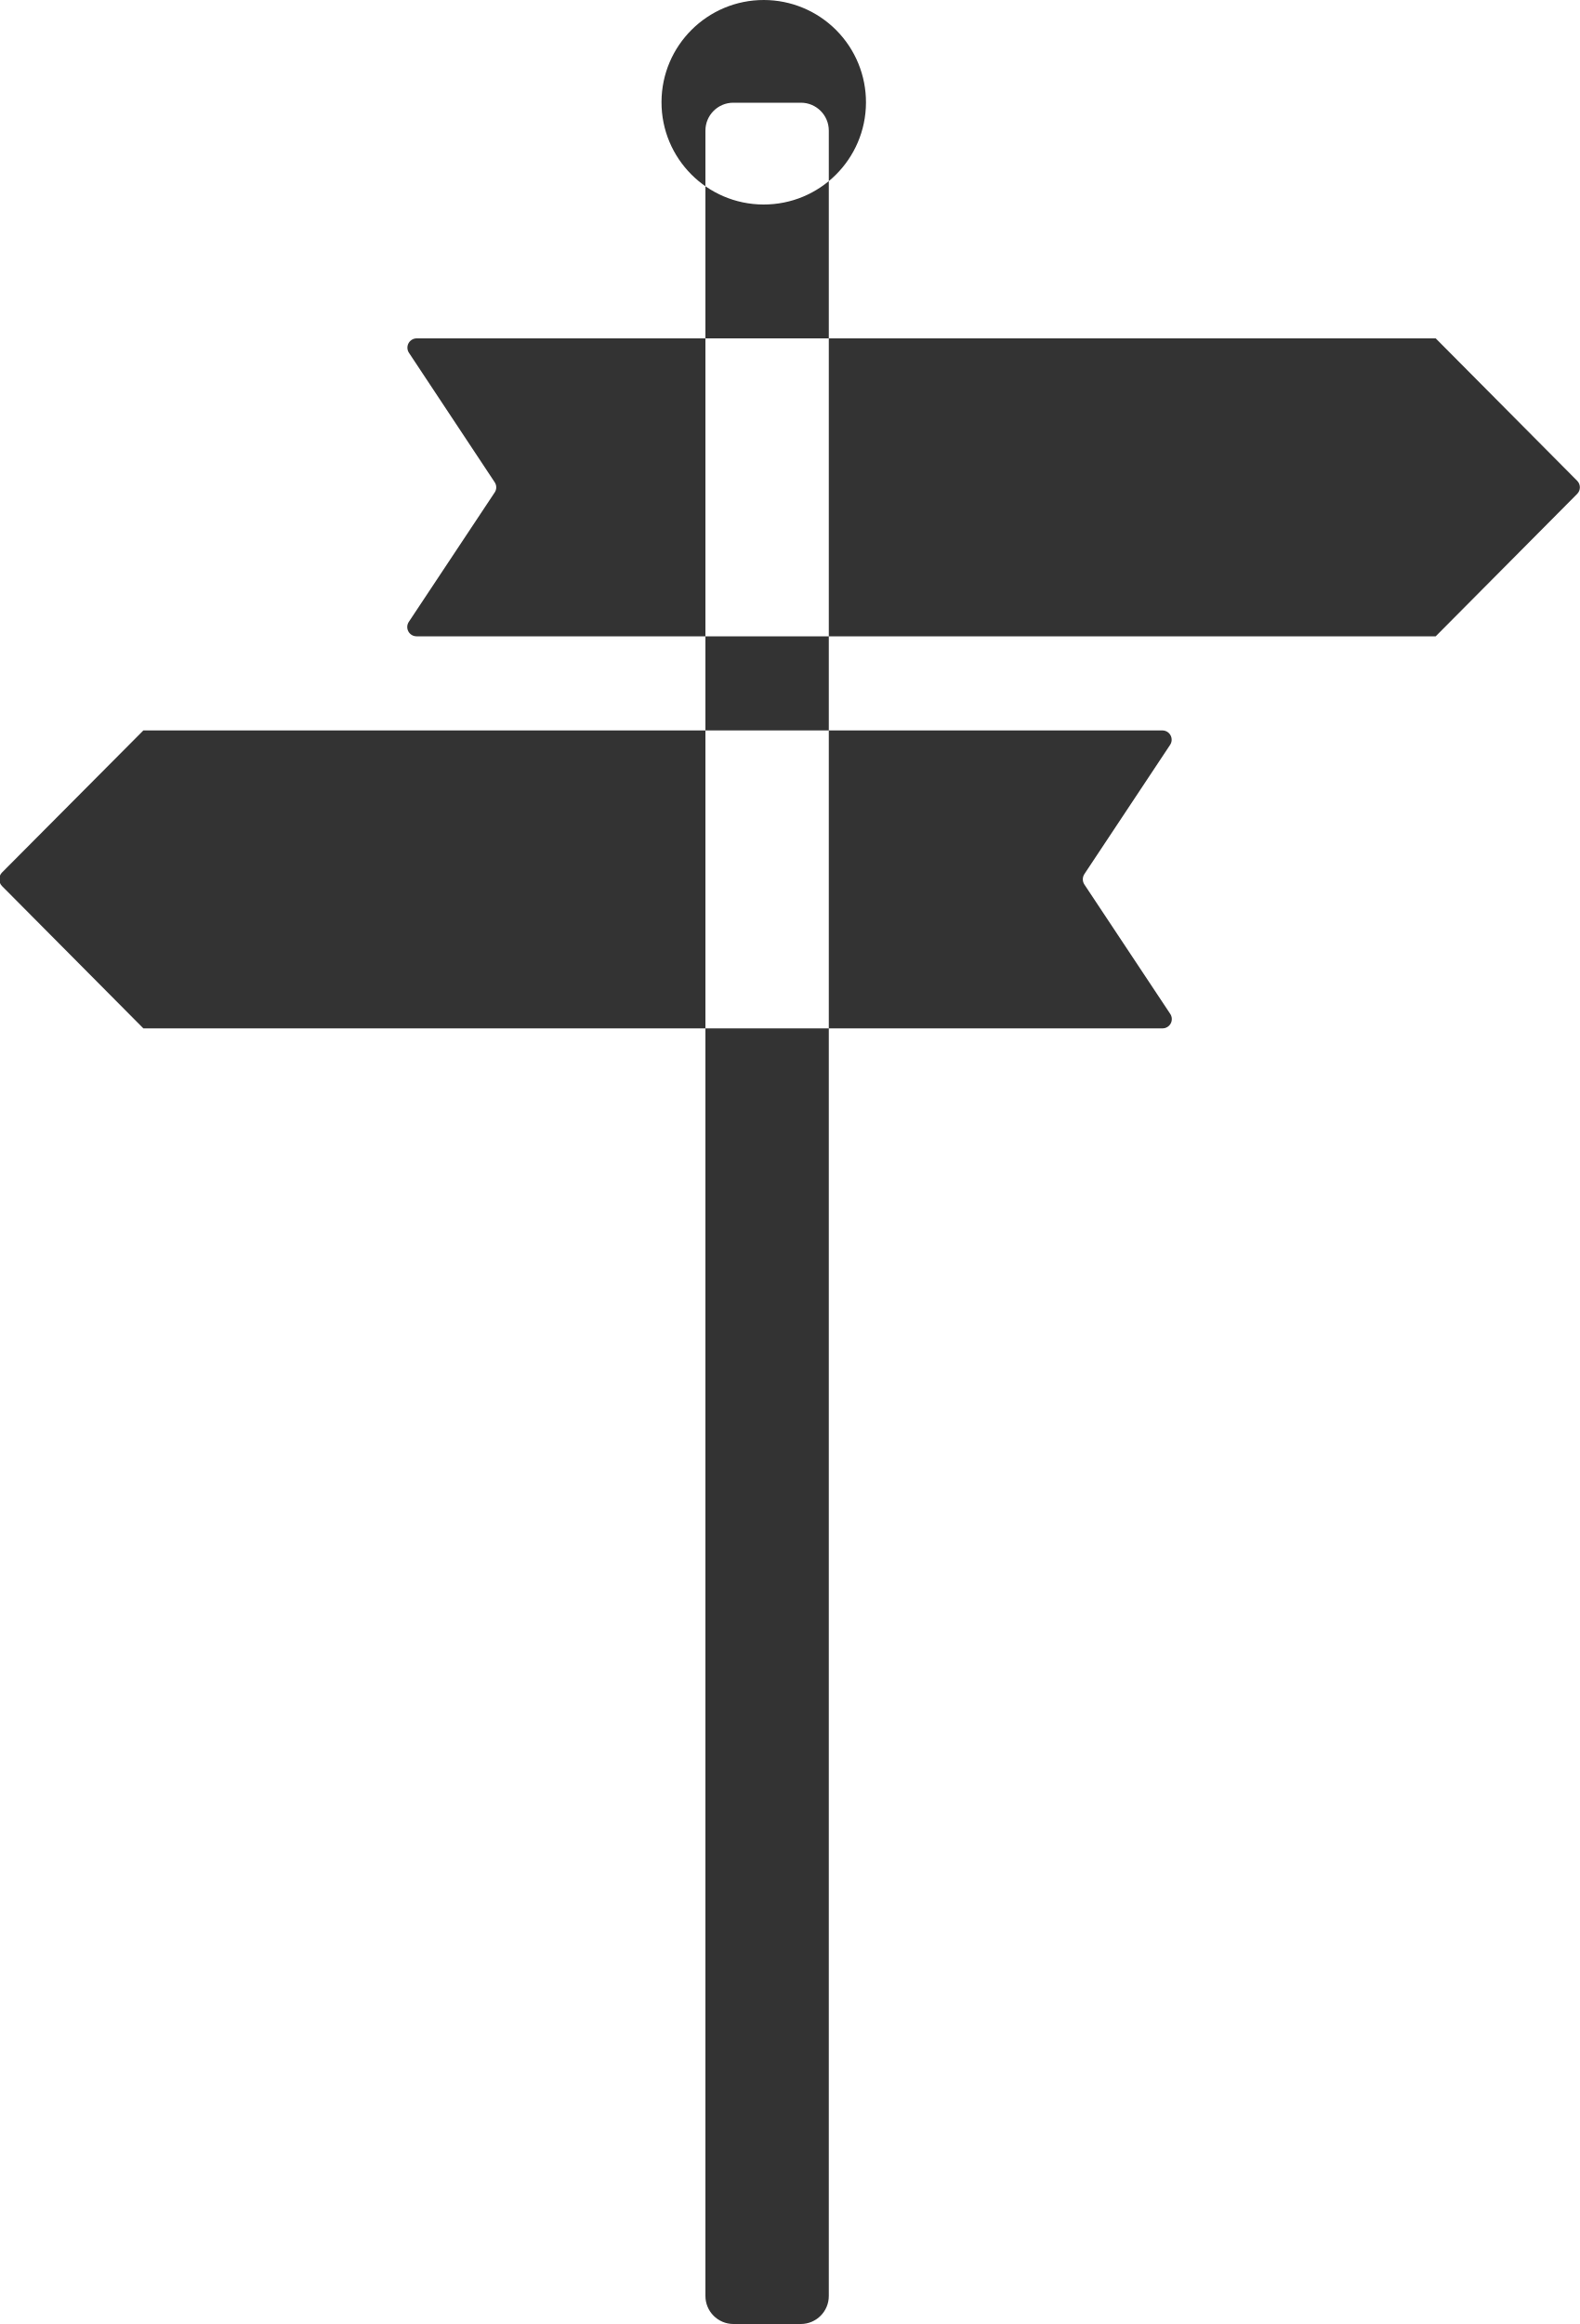
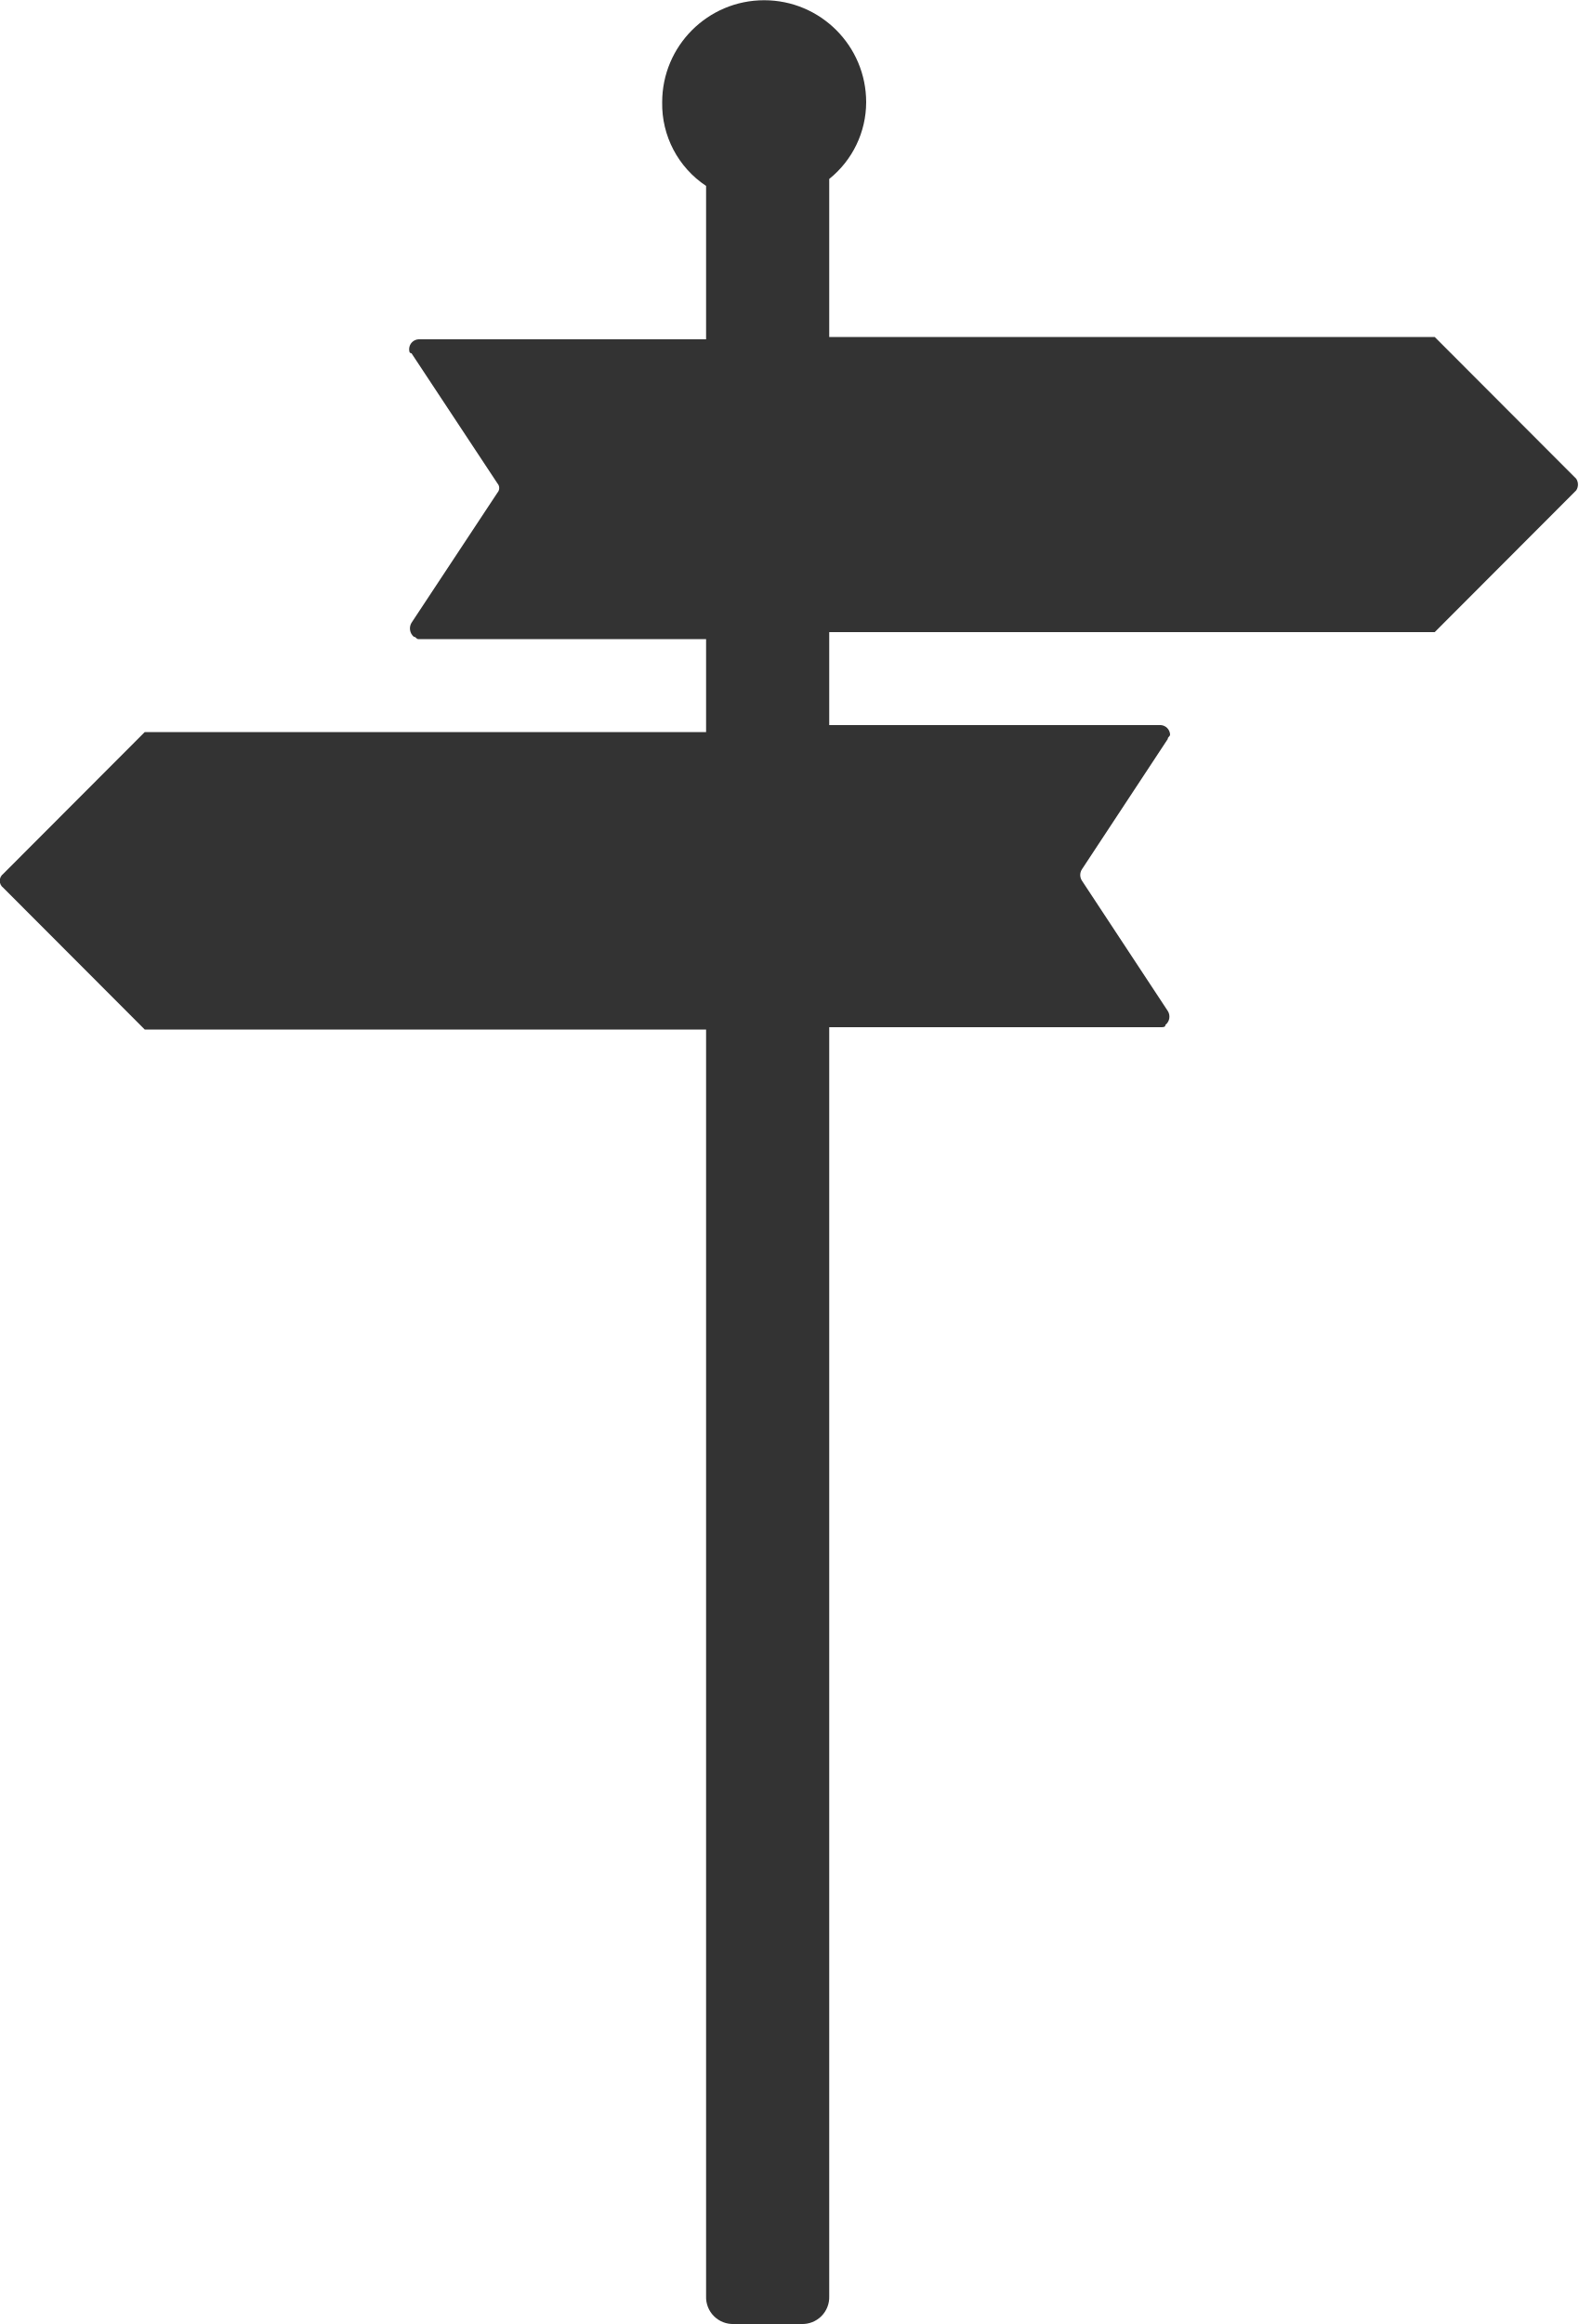
- <svg xmlns="http://www.w3.org/2000/svg" width="68" height="100" viewBox="0 0 68 100">
+ <svg xmlns="http://www.w3.org/2000/svg" width="67.94" height="100" viewBox="0 0 67.94 100">
  <defs>
    <style>
      .cls-1 {
        fill: #333;
        fill-rule: evenodd;
      }
    </style>
  </defs>
-   <path class="cls-1" d="M1546.47,8631h-2.91a1.206,1.206,0,0,1-1.2-1.21v-93.17a1.2,1.2,0,0,1,1.2-1.2h2.91a1.2,1.2,0,0,1,1.2,1.2v93.17A1.206,1.206,0,0,1,1546.47,8631Zm15.56-55.75h-43.86l-6.09-6.13a0.417,0.417,0,0,1,0-.57l6.09-6.12h43.86a0.4,0.4,0,0,1,.33.62l-3.69,5.56a0.409,0.409,0,0,0,0,.45l3.69,5.56A0.4,0.4,0,0,1,1562.03,8575.25Zm-32.1-16.87h43.86l6.09-6.13a0.4,0.4,0,0,0,0-.56l-6.09-6.13h-43.86a0.4,0.4,0,0,0-.33.62l3.69,5.57a0.392,0.392,0,0,1,0,.44l-3.69,5.56A0.4,0.4,0,0,0,1529.93,8558.38Zm19.34-22.96a4.4,4.4,0,1,1-4.39-4.42A4.4,4.4,0,0,1,1549.27,8535.42Z" transform="translate(-1512 -8531)" />
+   <path class="cls-1" d="M1580.9,8551.6l-6.09-6.1h-26.06v-6.8a4.241,4.241,0,0,0,1.59-3.3h0a4.39,4.39,0,1,0-8.78,0,4.23,4.23,0,0,0,1.89,3.6v6.6h-12.38a0.43,0.43,0,0,0-.4.4c0,0.1,0,.2.1,0.2l3.7,5.6a0.3,0.3,0,0,1,0,.4l-3.7,5.6a0.471,0.471,0,0,0,.1.6c0.1,0,.1.1,0.2,0.1h12.38v4h-24.16l-6.09,6.1a0.375,0.375,0,0,0,0,.6l6.09,6.1h24.16v54.5a1.155,1.155,0,0,0,1.2,1.2h2.9a1.155,1.155,0,0,0,1.2-1.2v-54.6h14.27c0.1,0,.2,0,0.2-0.1a0.452,0.452,0,0,0,.1-0.6l-3.69-5.6a0.446,0.446,0,0,1,0-.5l3.69-5.6c0-.1.1-0.1,0.1-0.2a0.43,0.43,0,0,0-.4-0.4h-14.27v-4h26.06l6.09-6.1A0.454,0.454,0,0,0,1580.9,8551.6Z" transform="translate(-1513.06 -8531)" />
</svg>
